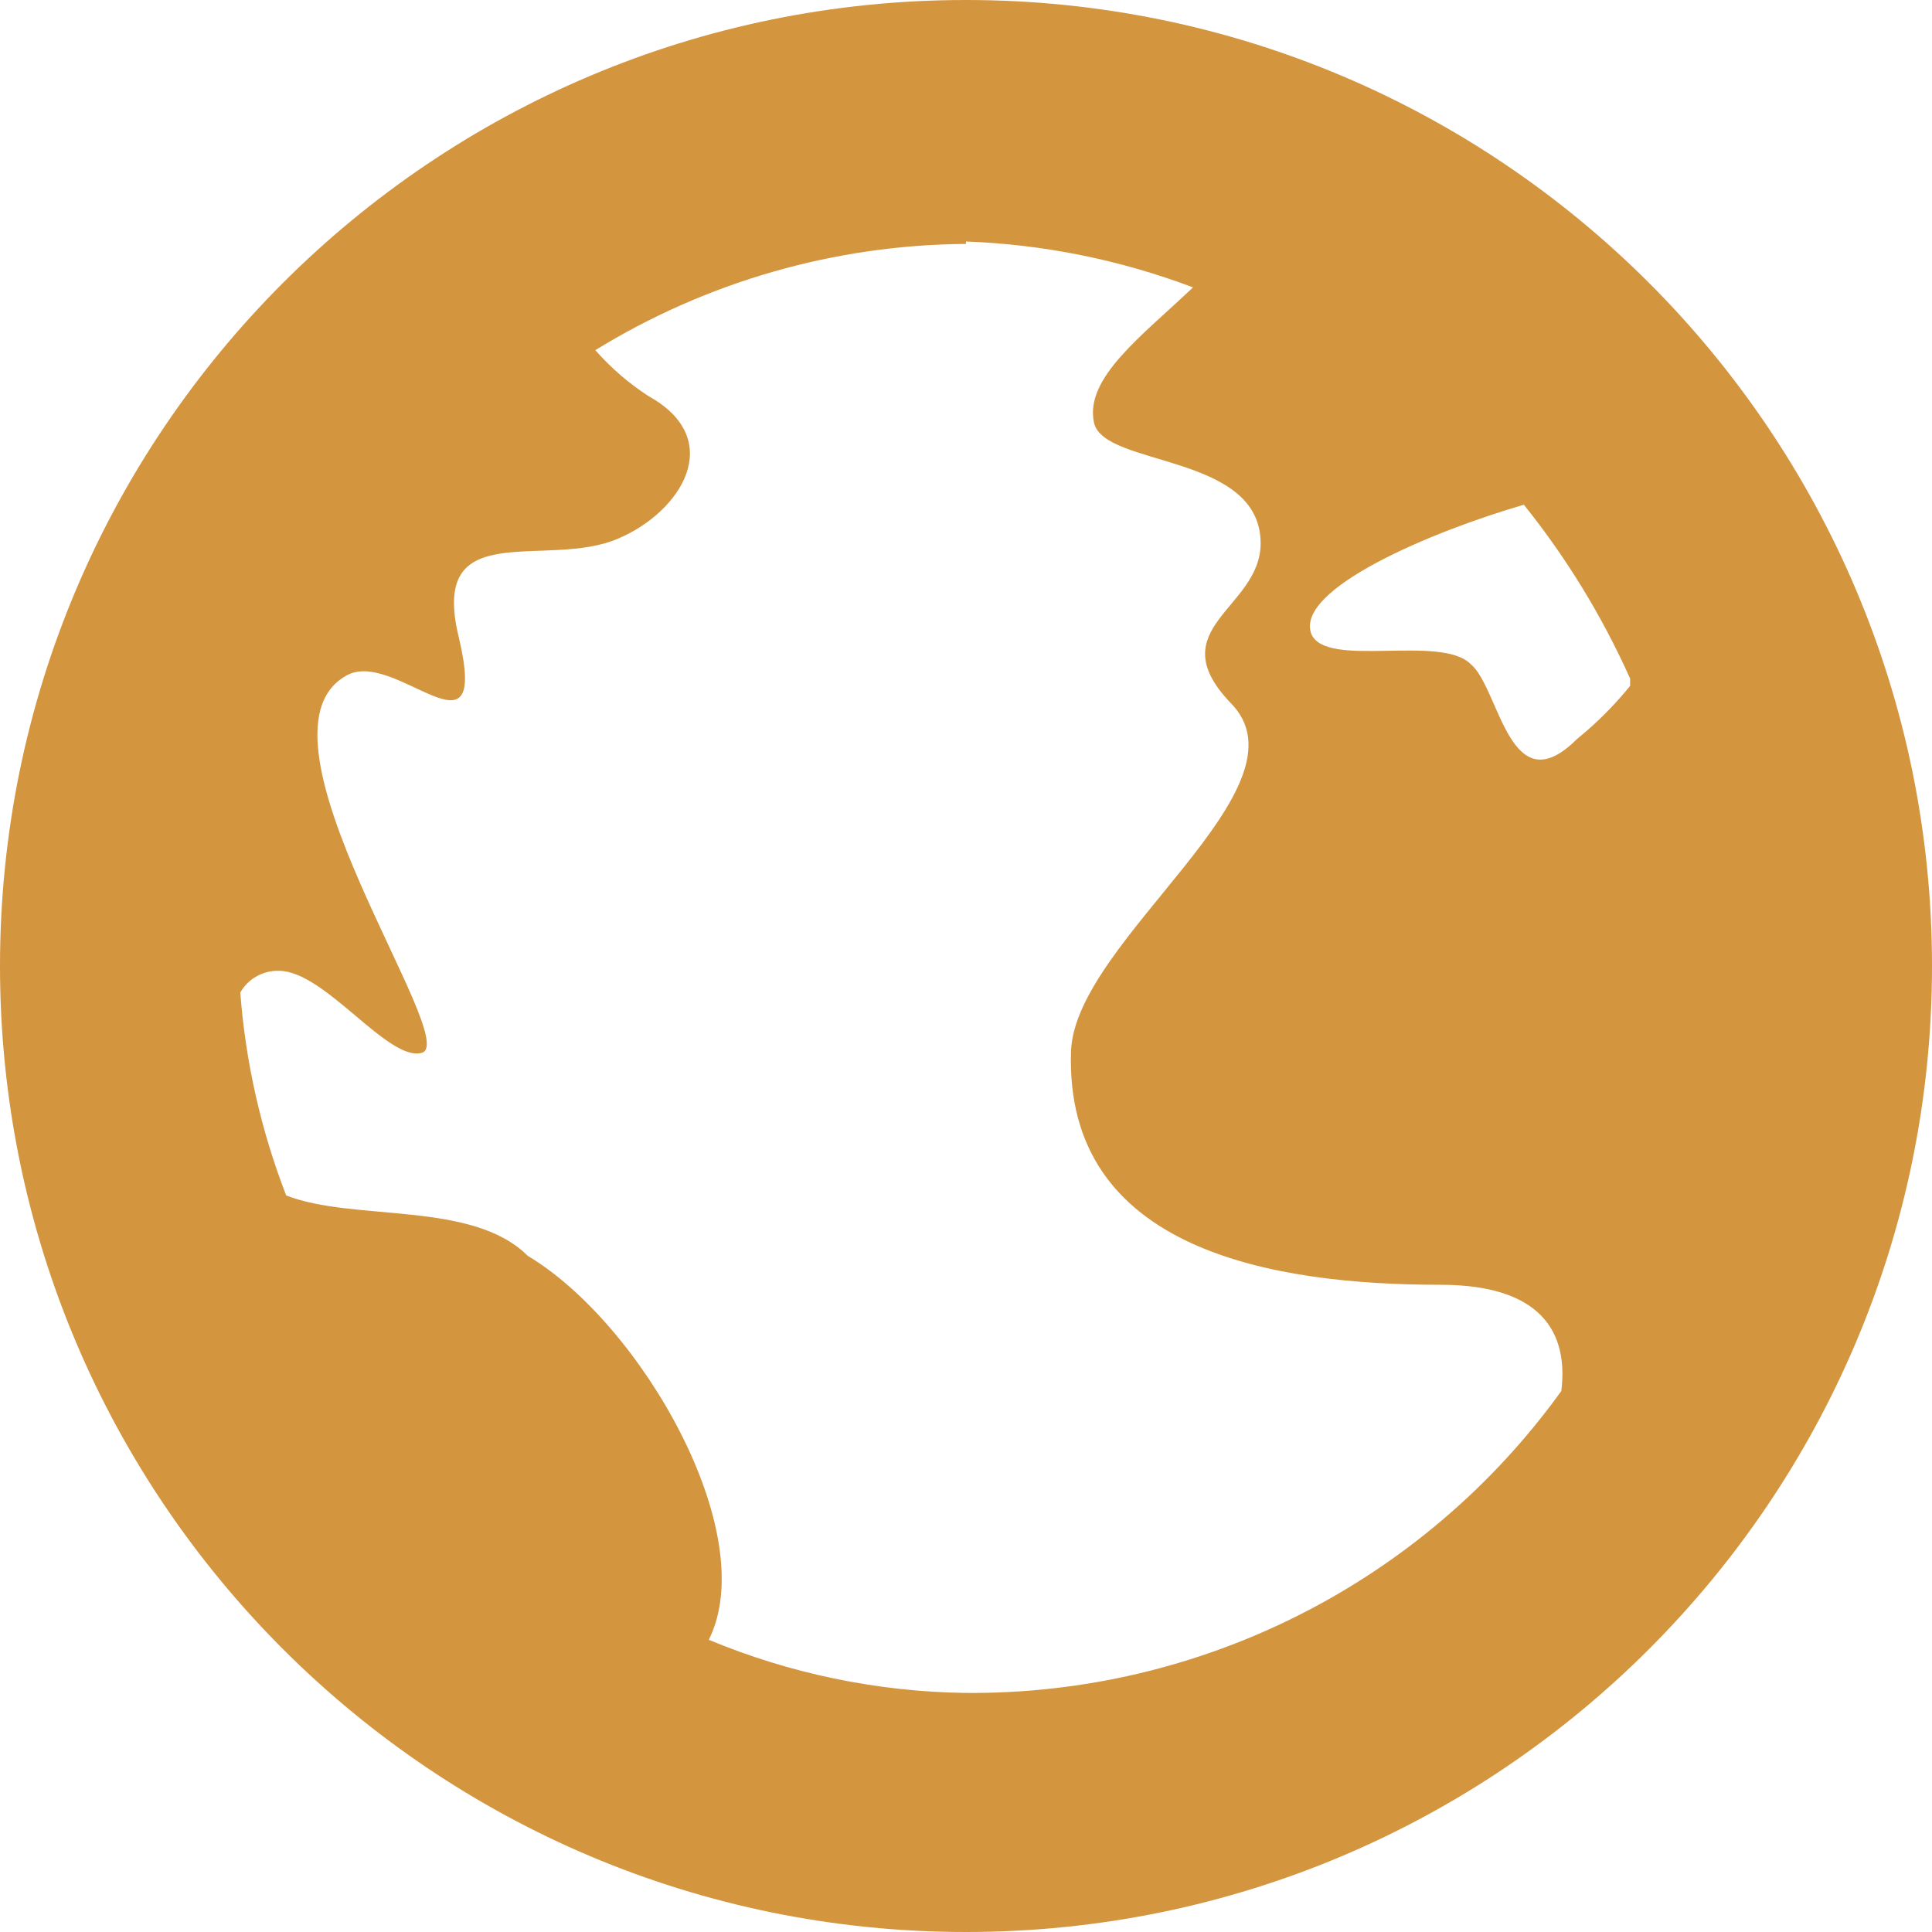
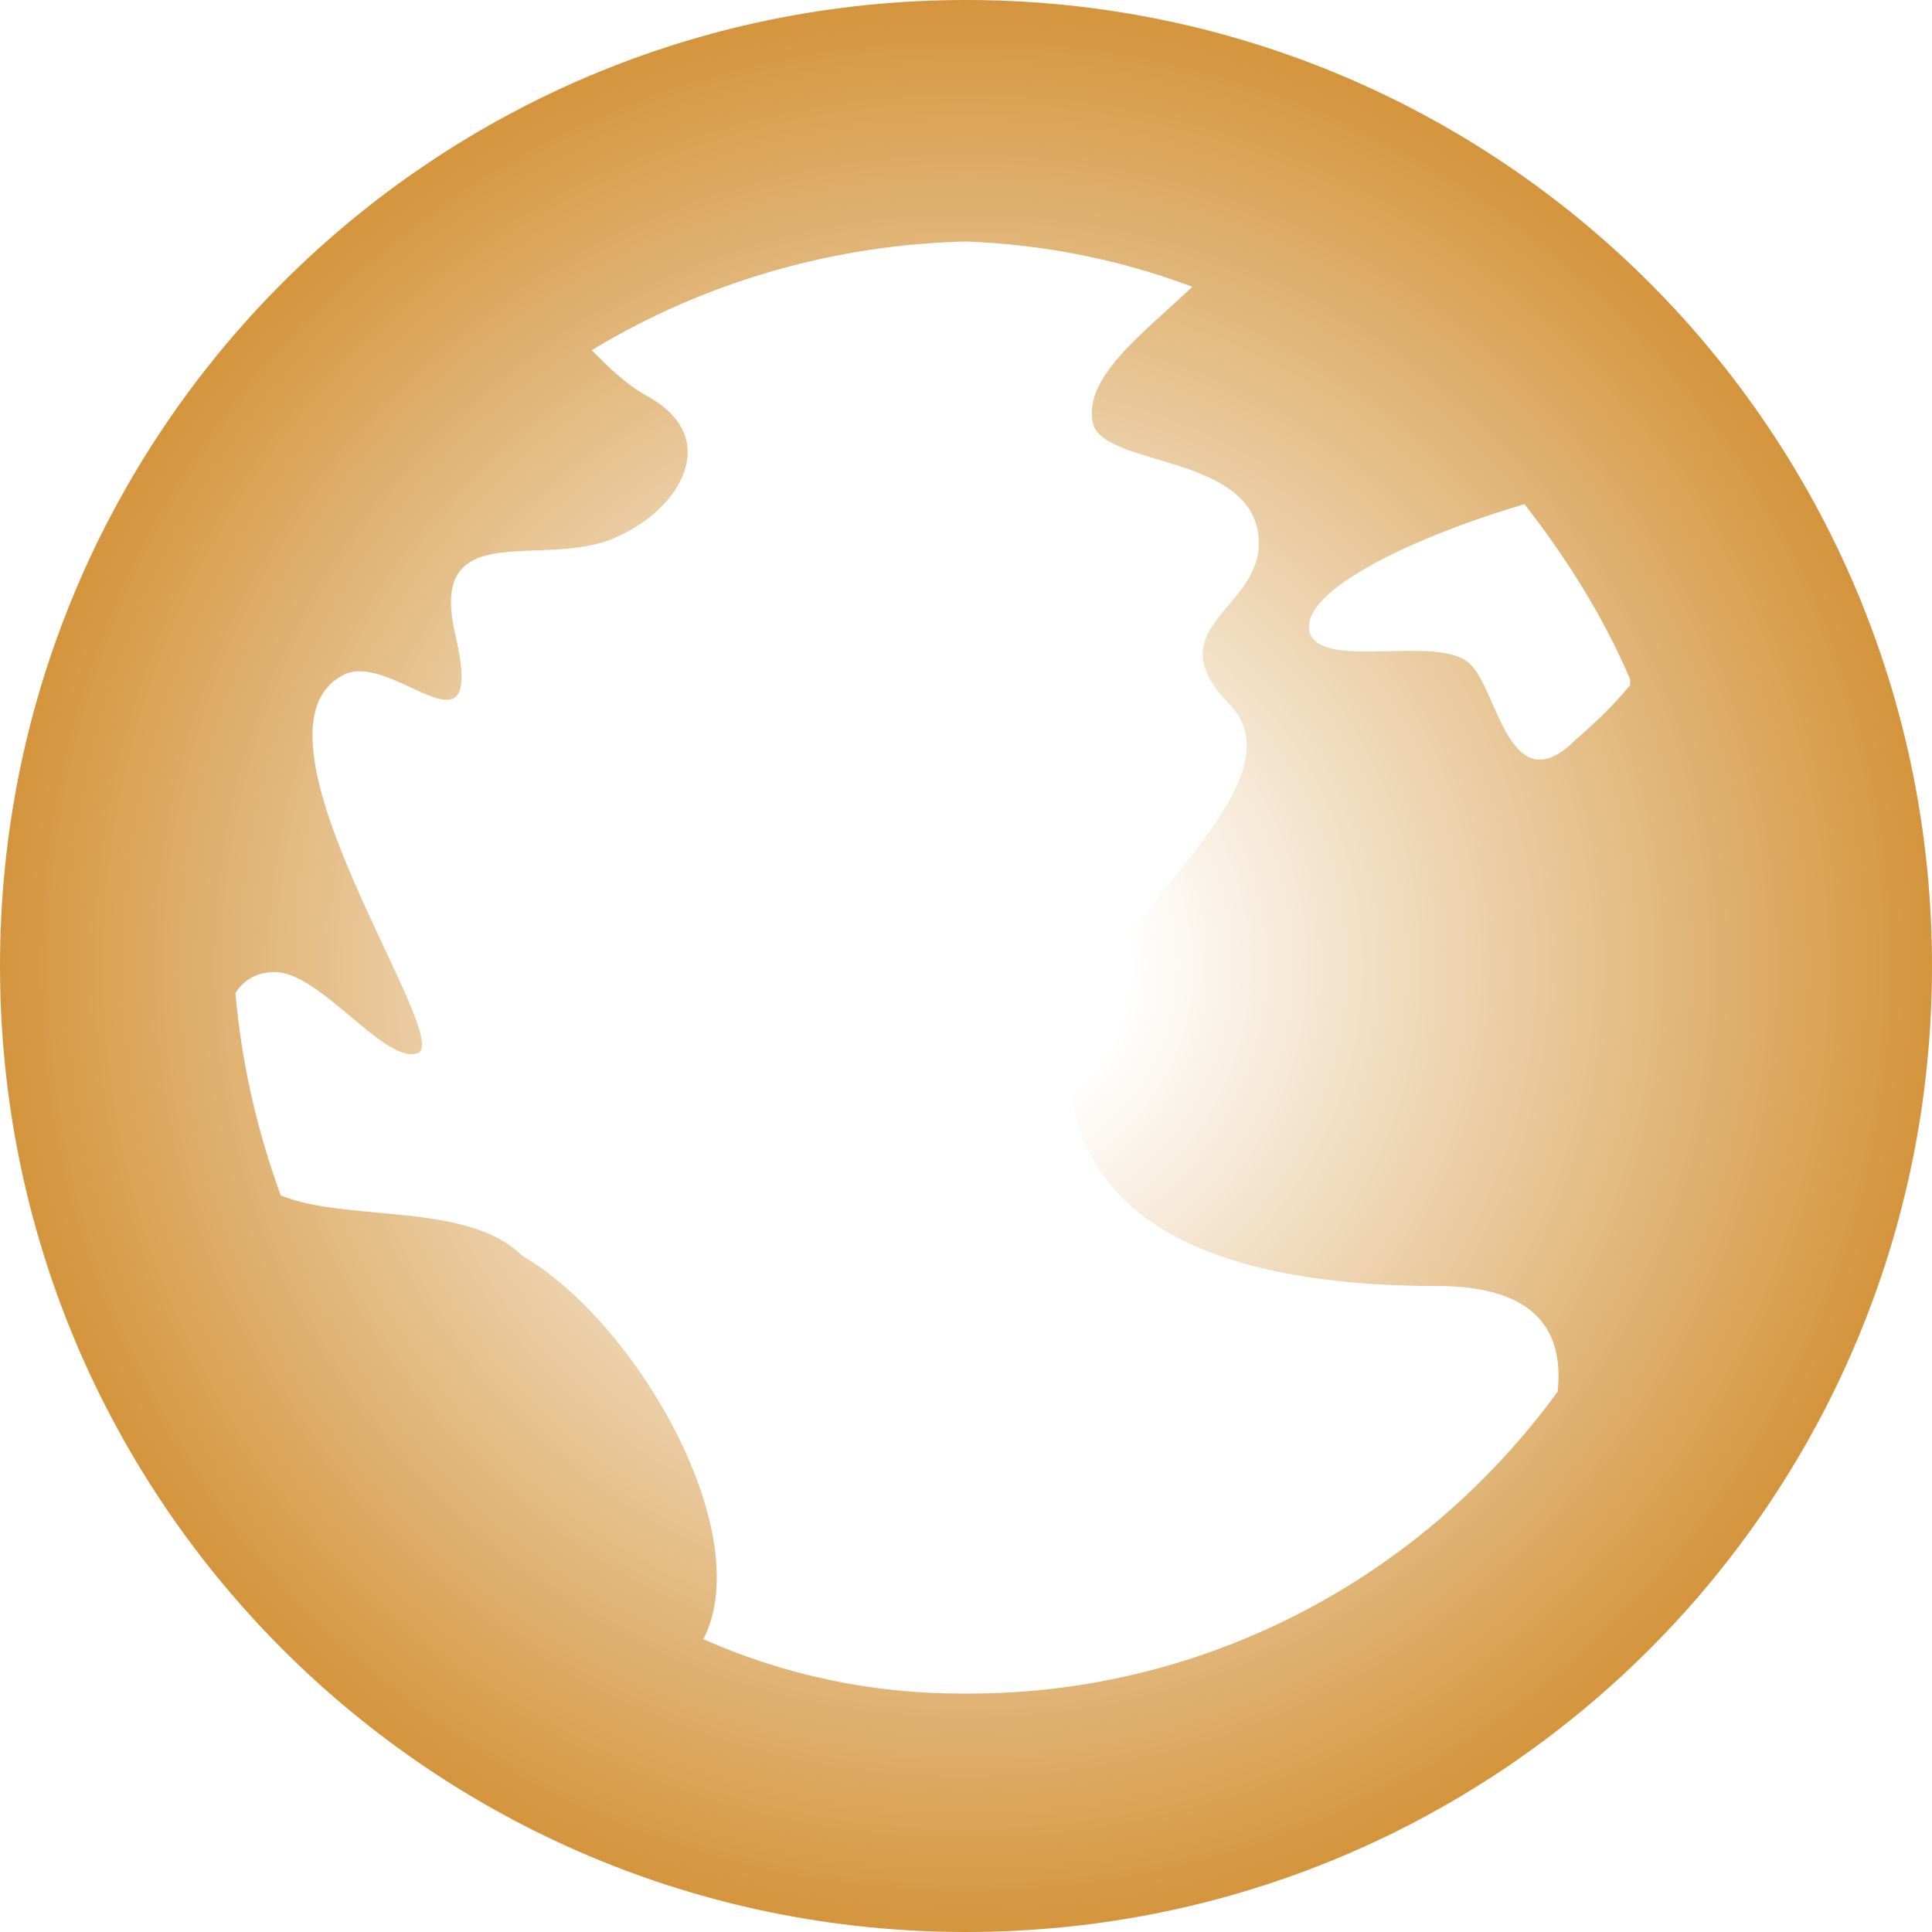
- <svg xmlns="http://www.w3.org/2000/svg" id="Layer_1" data-name="Layer 1" width="64" height="64" viewBox="0 0 64 64">
-   <defs>
-     <style>.cls-1{fill:#d4953f;}</style>
-   </defs>
-   <path class="cls-1" d="M32,0A32,32,0,1,0,64,32,32,32,0,0,0,32,0Zm0,8a23.75,23.75,0,0,1,7.52,1.52c-1.68,1.6-3.6,3-3.28,4.48s5.52,1,5.52,4c0,2.16-3.36,2.8-1,5.28,2.8,2.8-5.12,7.84-5.28,11.52-0.24,6.64,6.72,7.76,12.24,7.76,3.36,0,4.24,1.6,4,3.52a24.07,24.07,0,0,1-19.76,10,22.94,22.94,0,0,1-8.48-1.76c1.76-3.52-2.24-10.48-6-12.72-1.84-1.84-5.76-1.12-8-2a23.49,23.49,0,0,1-1.52-6.72,1.42,1.42,0,0,1,1.28-.72c1.52,0,3.6,3,4.72,2.72C15.36,34.56,8,24.4,11.44,22.4c1.6-1,4.8,3.12,3.76-1.28-1-4.08,2.88-2.24,5.28-3.28,2.08-.88,3.6-3.28,1-4.72a8.55,8.55,0,0,1-1.76-1.52A23.75,23.75,0,0,1,32,8.08V8Zm18.48,8.72A26.46,26.46,0,0,1,54,22.48v0.24a11.78,11.78,0,0,1-1.76,1.76C50,26.72,49.68,22.8,48.72,22c-1-1-4.8.16-5.28-1C42.88,19.52,47.44,17.6,50.48,16.72Z" />
+ <svg xmlns="http://www.w3.org/2000/svg" version="1.1" id="Layer_1" x="0px" y="0px" viewBox="0 0 64 64" style="enable-background:new 0 0 64 64;" xml:space="preserve">
+   <style type="text/css">
+ 	.st0{fill:url(#SVGID_1_);}
+ </style>
+   <radialGradient id="SVGID_1_" cx="32" cy="32" r="32" gradientUnits="userSpaceOnUse">
+     <stop offset="0.169" style="stop-color:#FFFFFF" />
+     <stop offset="1" style="stop-color:#D4953D" />
+   </radialGradient>
+   <path class="st0" d="M32,0C14.3,0,0,14.3,0,32s14.3,32,32,32s32-14.3,32-32S49.7,0,32,0z M32,8c2.6,0.1,5.1,0.6,7.5,1.5  c-1.7,1.6-3.6,3-3.3,4.5s5.5,1,5.5,4c0,2.2-3.4,2.8-1,5.3c2.8,2.8-5.1,7.8-5.3,11.5c-0.2,6.6,6.7,7.8,12.2,7.8c3.4,0,4.2,1.6,4,3.5  c-4.6,6.3-11.9,10.1-19.8,10c-2.9,0-5.8-0.6-8.5-1.8c1.8-3.5-2.2-10.5-6-12.7c-1.8-1.8-5.8-1.1-8-2c-0.8-2.2-1.3-4.4-1.5-6.7  c0.3-0.5,0.8-0.7,1.3-0.7c1.5,0,3.6,3,4.7,2.7c1.4-0.3-6-10.5-2.5-12.5c1.6-1,4.8,3.1,3.8-1.3c-1-4.1,2.9-2.2,5.3-3.3  c2.1-0.9,3.6-3.3,1-4.7c-0.7-0.4-1.2-0.9-1.8-1.5C23.4,9.3,27.7,8.1,32,8L32,8z M50.5,16.7c1.4,1.8,2.6,3.7,3.5,5.8v0.2  c-0.5,0.6-1.1,1.2-1.8,1.8c-2.2,2.2-2.6-1.7-3.5-2.5c-1-1-4.8,0.2-5.3-1C42.9,19.5,47.4,17.6,50.5,16.7z" />
</svg>
